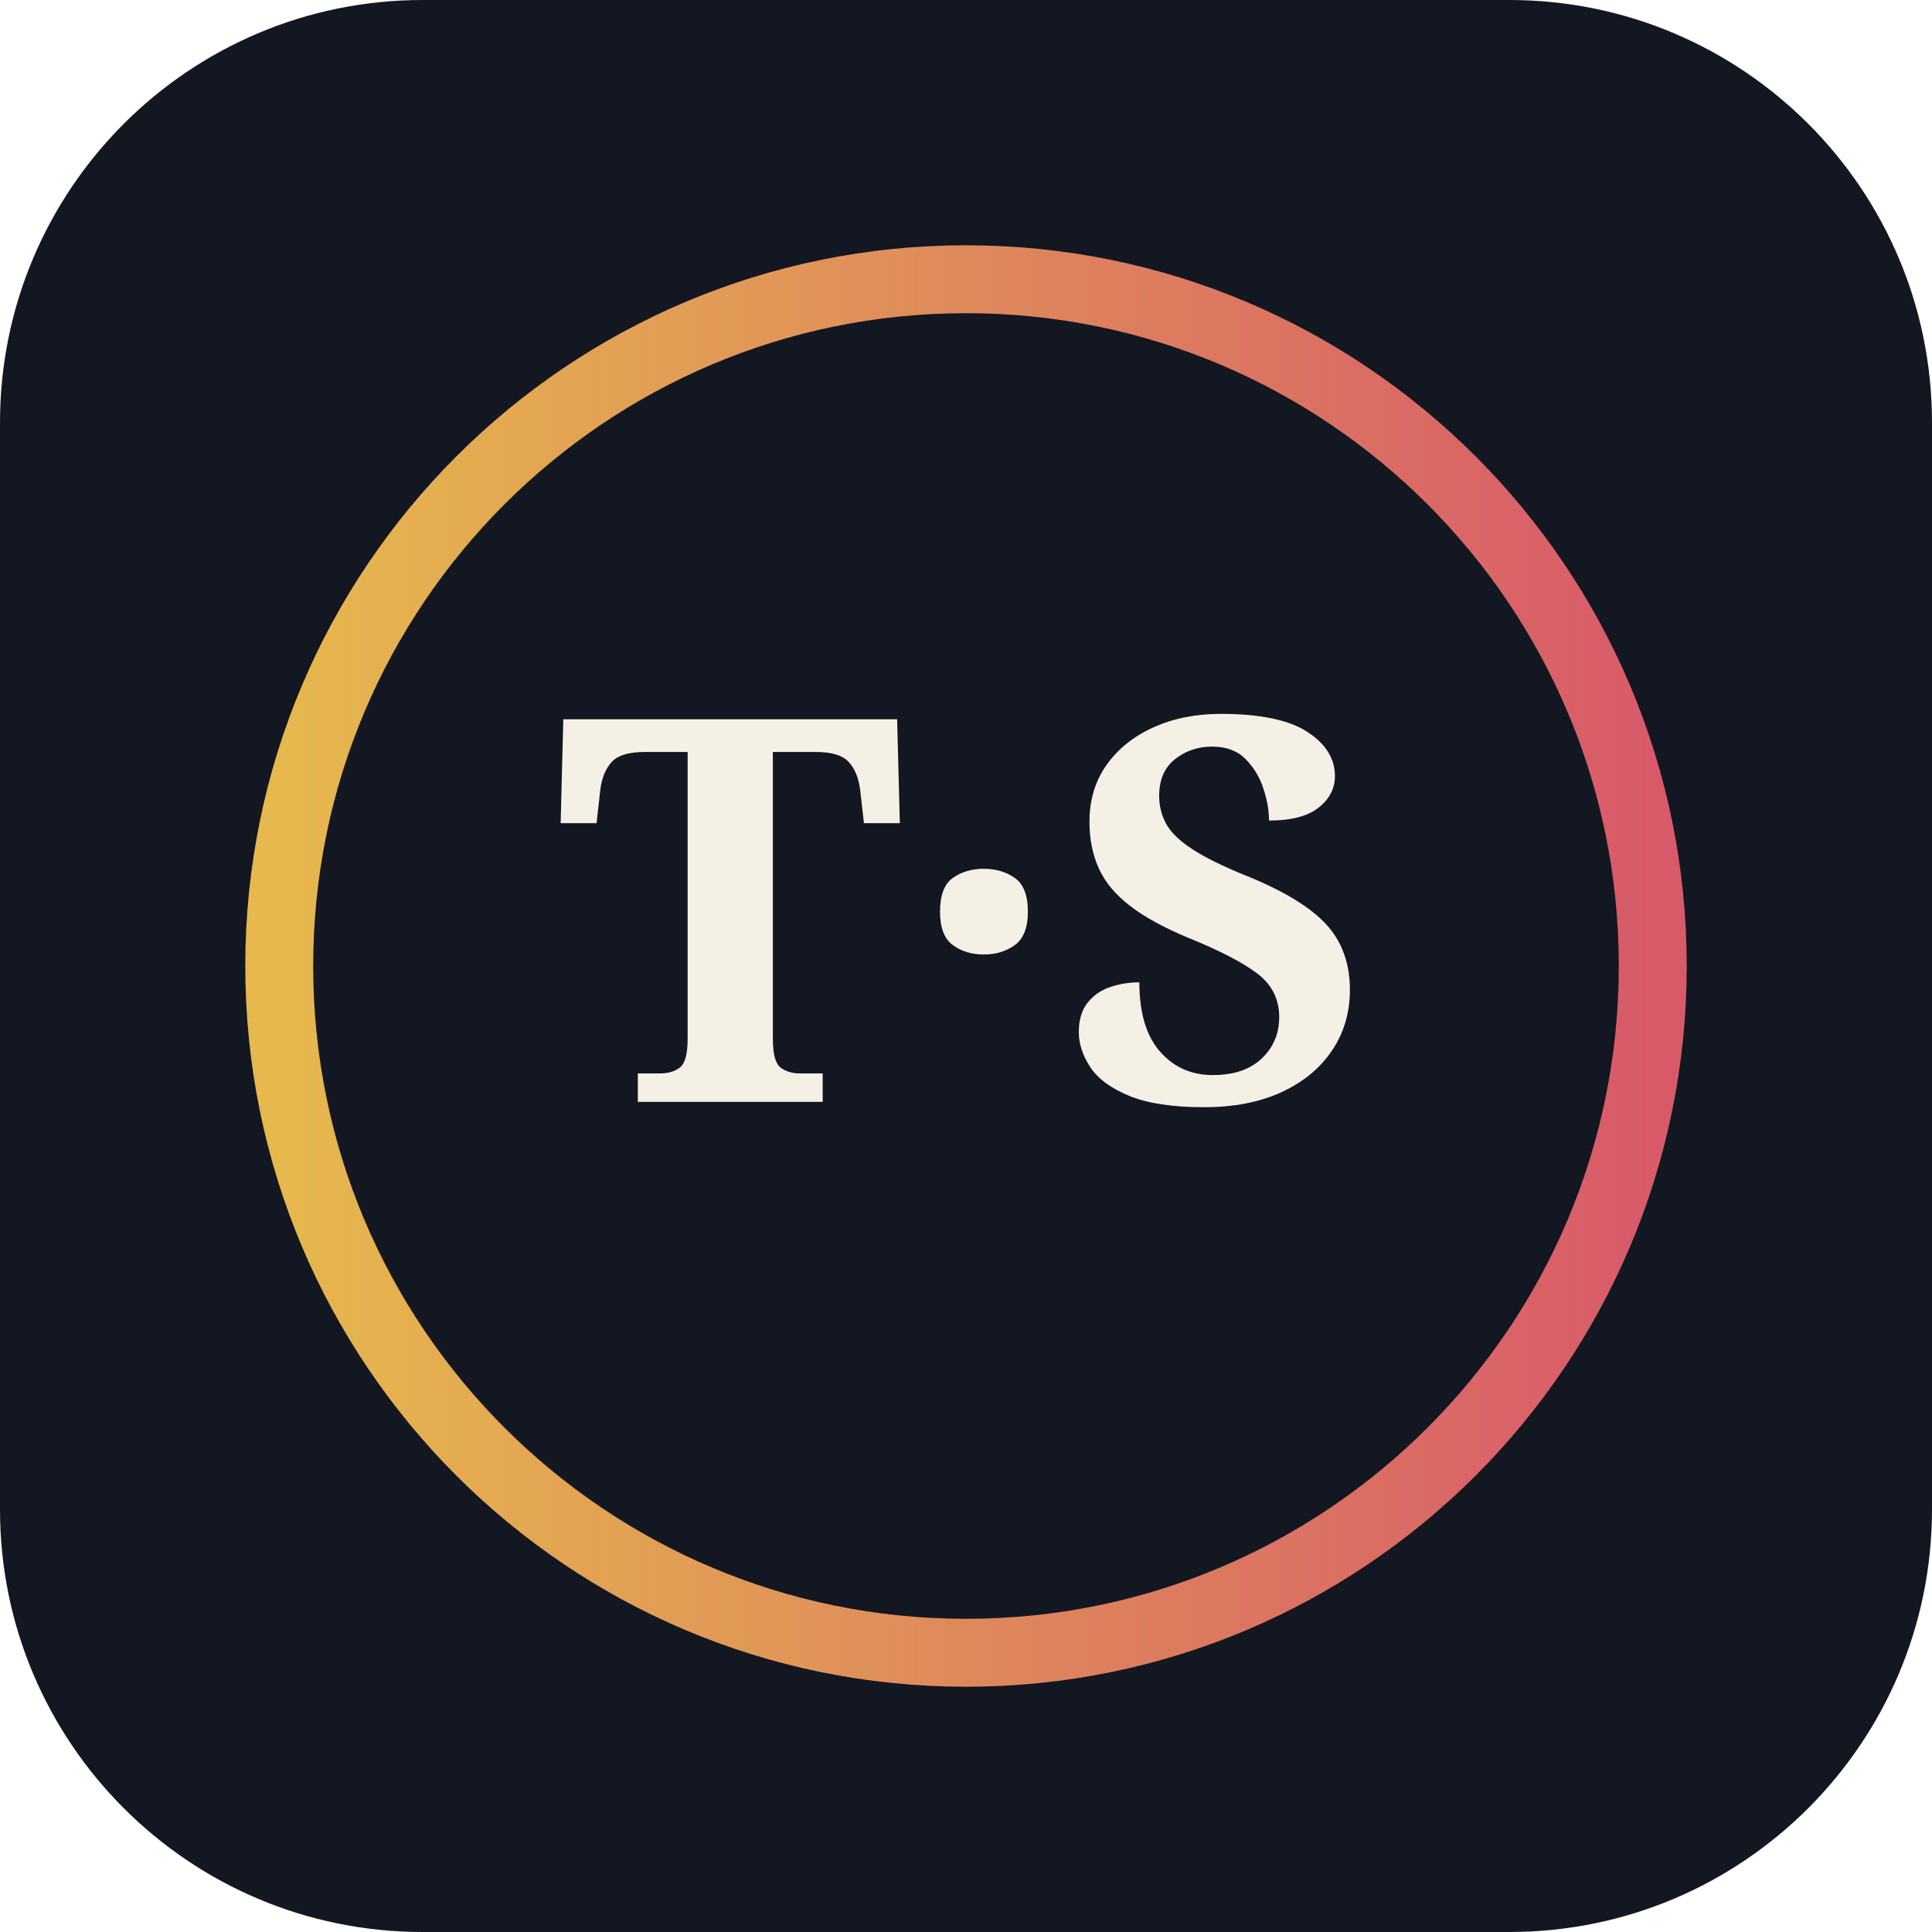
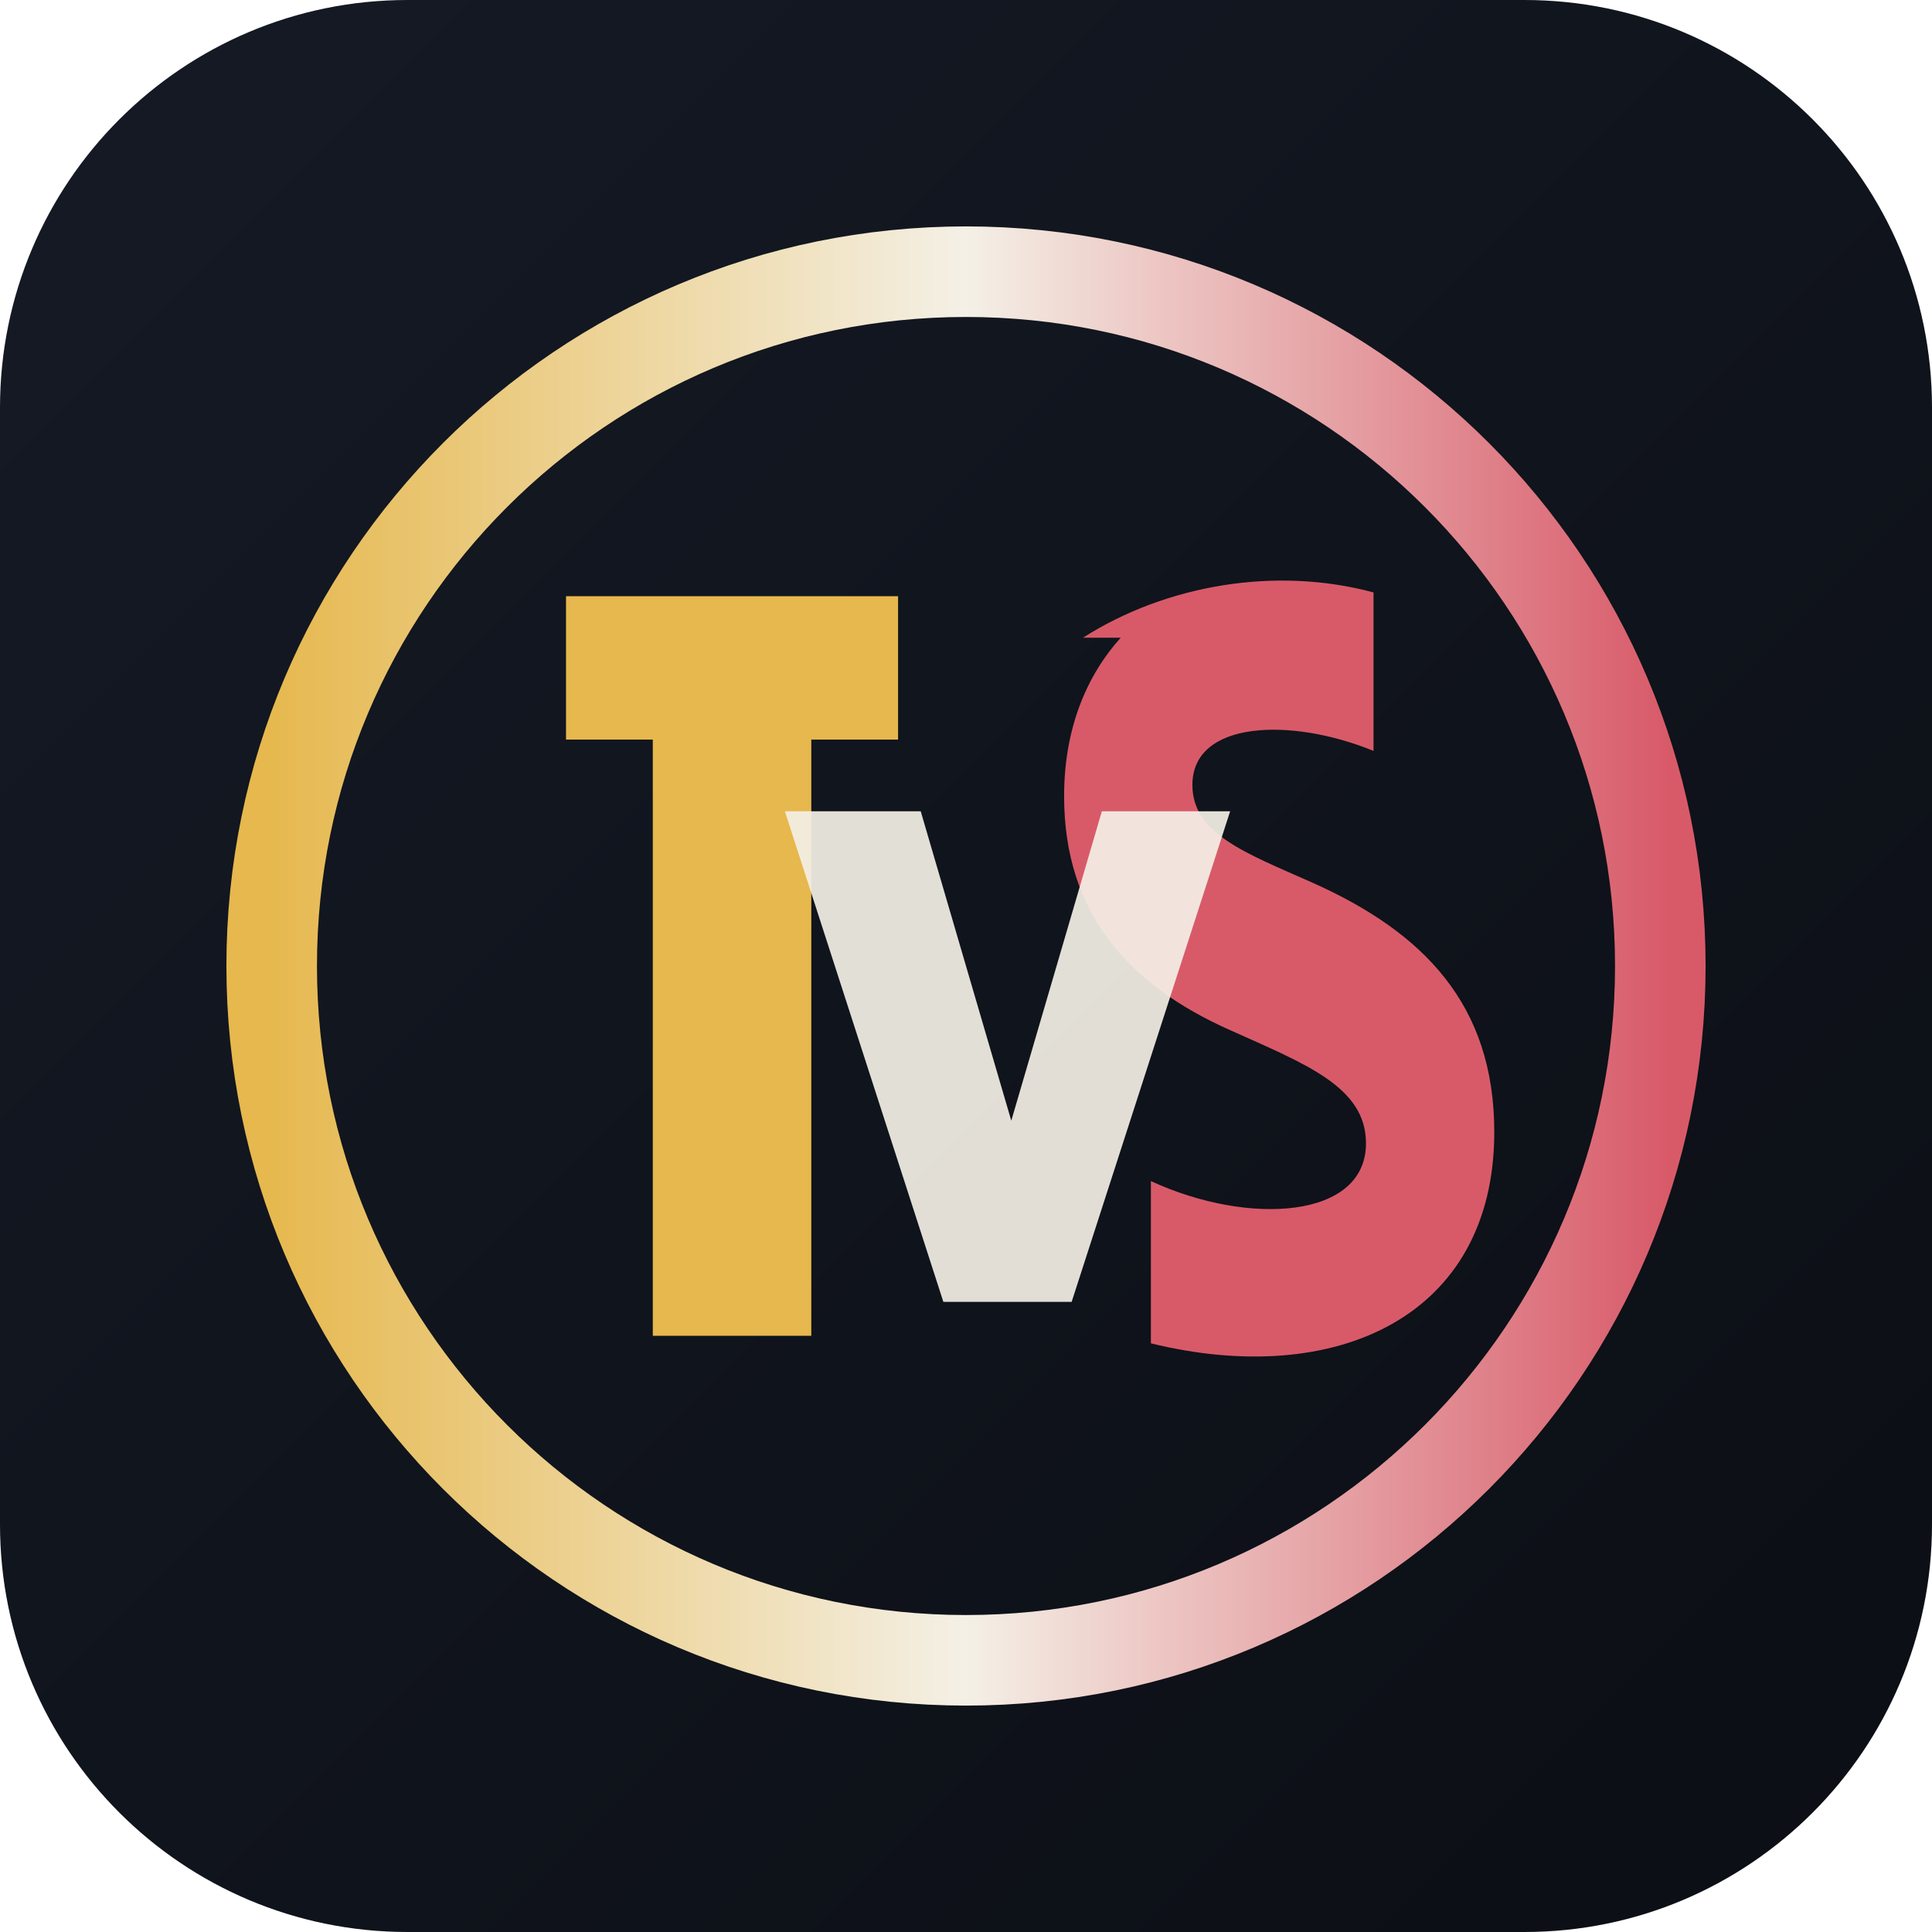
- <svg xmlns="http://www.w3.org/2000/svg" viewBox="0 0 512 512">
+ <svg xmlns="http://www.w3.org/2000/svg" viewBox="0 0 512 512" role="img" aria-label="Trump versus Shakespeare">
  <defs>
-     <linearGradient id="g" x1="0" x2="1">
+     <linearGradient id="bg" x1="0" y1="0" x2="1" y2="1">
+       <stop stop-color="#151a25" />
+       <stop offset="1" stop-color="#0b0e14" />
+     </linearGradient>
+     <linearGradient id="ring" x1="0" y1="0" x2="1" y2="0">
      <stop stop-color="#e6b84d" />
+       <stop offset=".5" stop-color="#f4f0e6" />
      <stop offset="1" stop-color="#d85a69" />
    </linearGradient>
  </defs>
-   <rect width="512" height="512" rx="112" fill="#131722" />
-   <circle cx="256" cy="256" r="182" fill="none" stroke="url(#g)" stroke-width="18" />
-   <text x="256" y="292" text-anchor="middle" font-family="Georgia,serif" font-size="142" font-weight="700" fill="#f4f0e6">T·S</text>
+   <rect width="512" height="512" rx="108" fill="url(#bg)" />
+   <circle cx="256" cy="256" r="184" fill="none" stroke="url(#ring)" stroke-width="24" />
+   <path d="M150 158h88v38h-23v158h-42V196h-23z" fill="#e6b84d" />
+   <path d="M287 169c22-14 51-19 77-12v42c-22-9-48-8-48 9 0 13 14 18 32 26 29 13 48 32 48 66 0 49-42 68-91 56v-43c26 12 57 10 57-10 0-15-16-21-36-30-27-12-44-31-44-62 0-18 6-32 15-42z" fill="#d85a69" />
+   <path d="M244 215l24 82 24-82h34l-42 130h-34l-42-130z" fill="#f4f0e6" opacity=".92" />
</svg>
